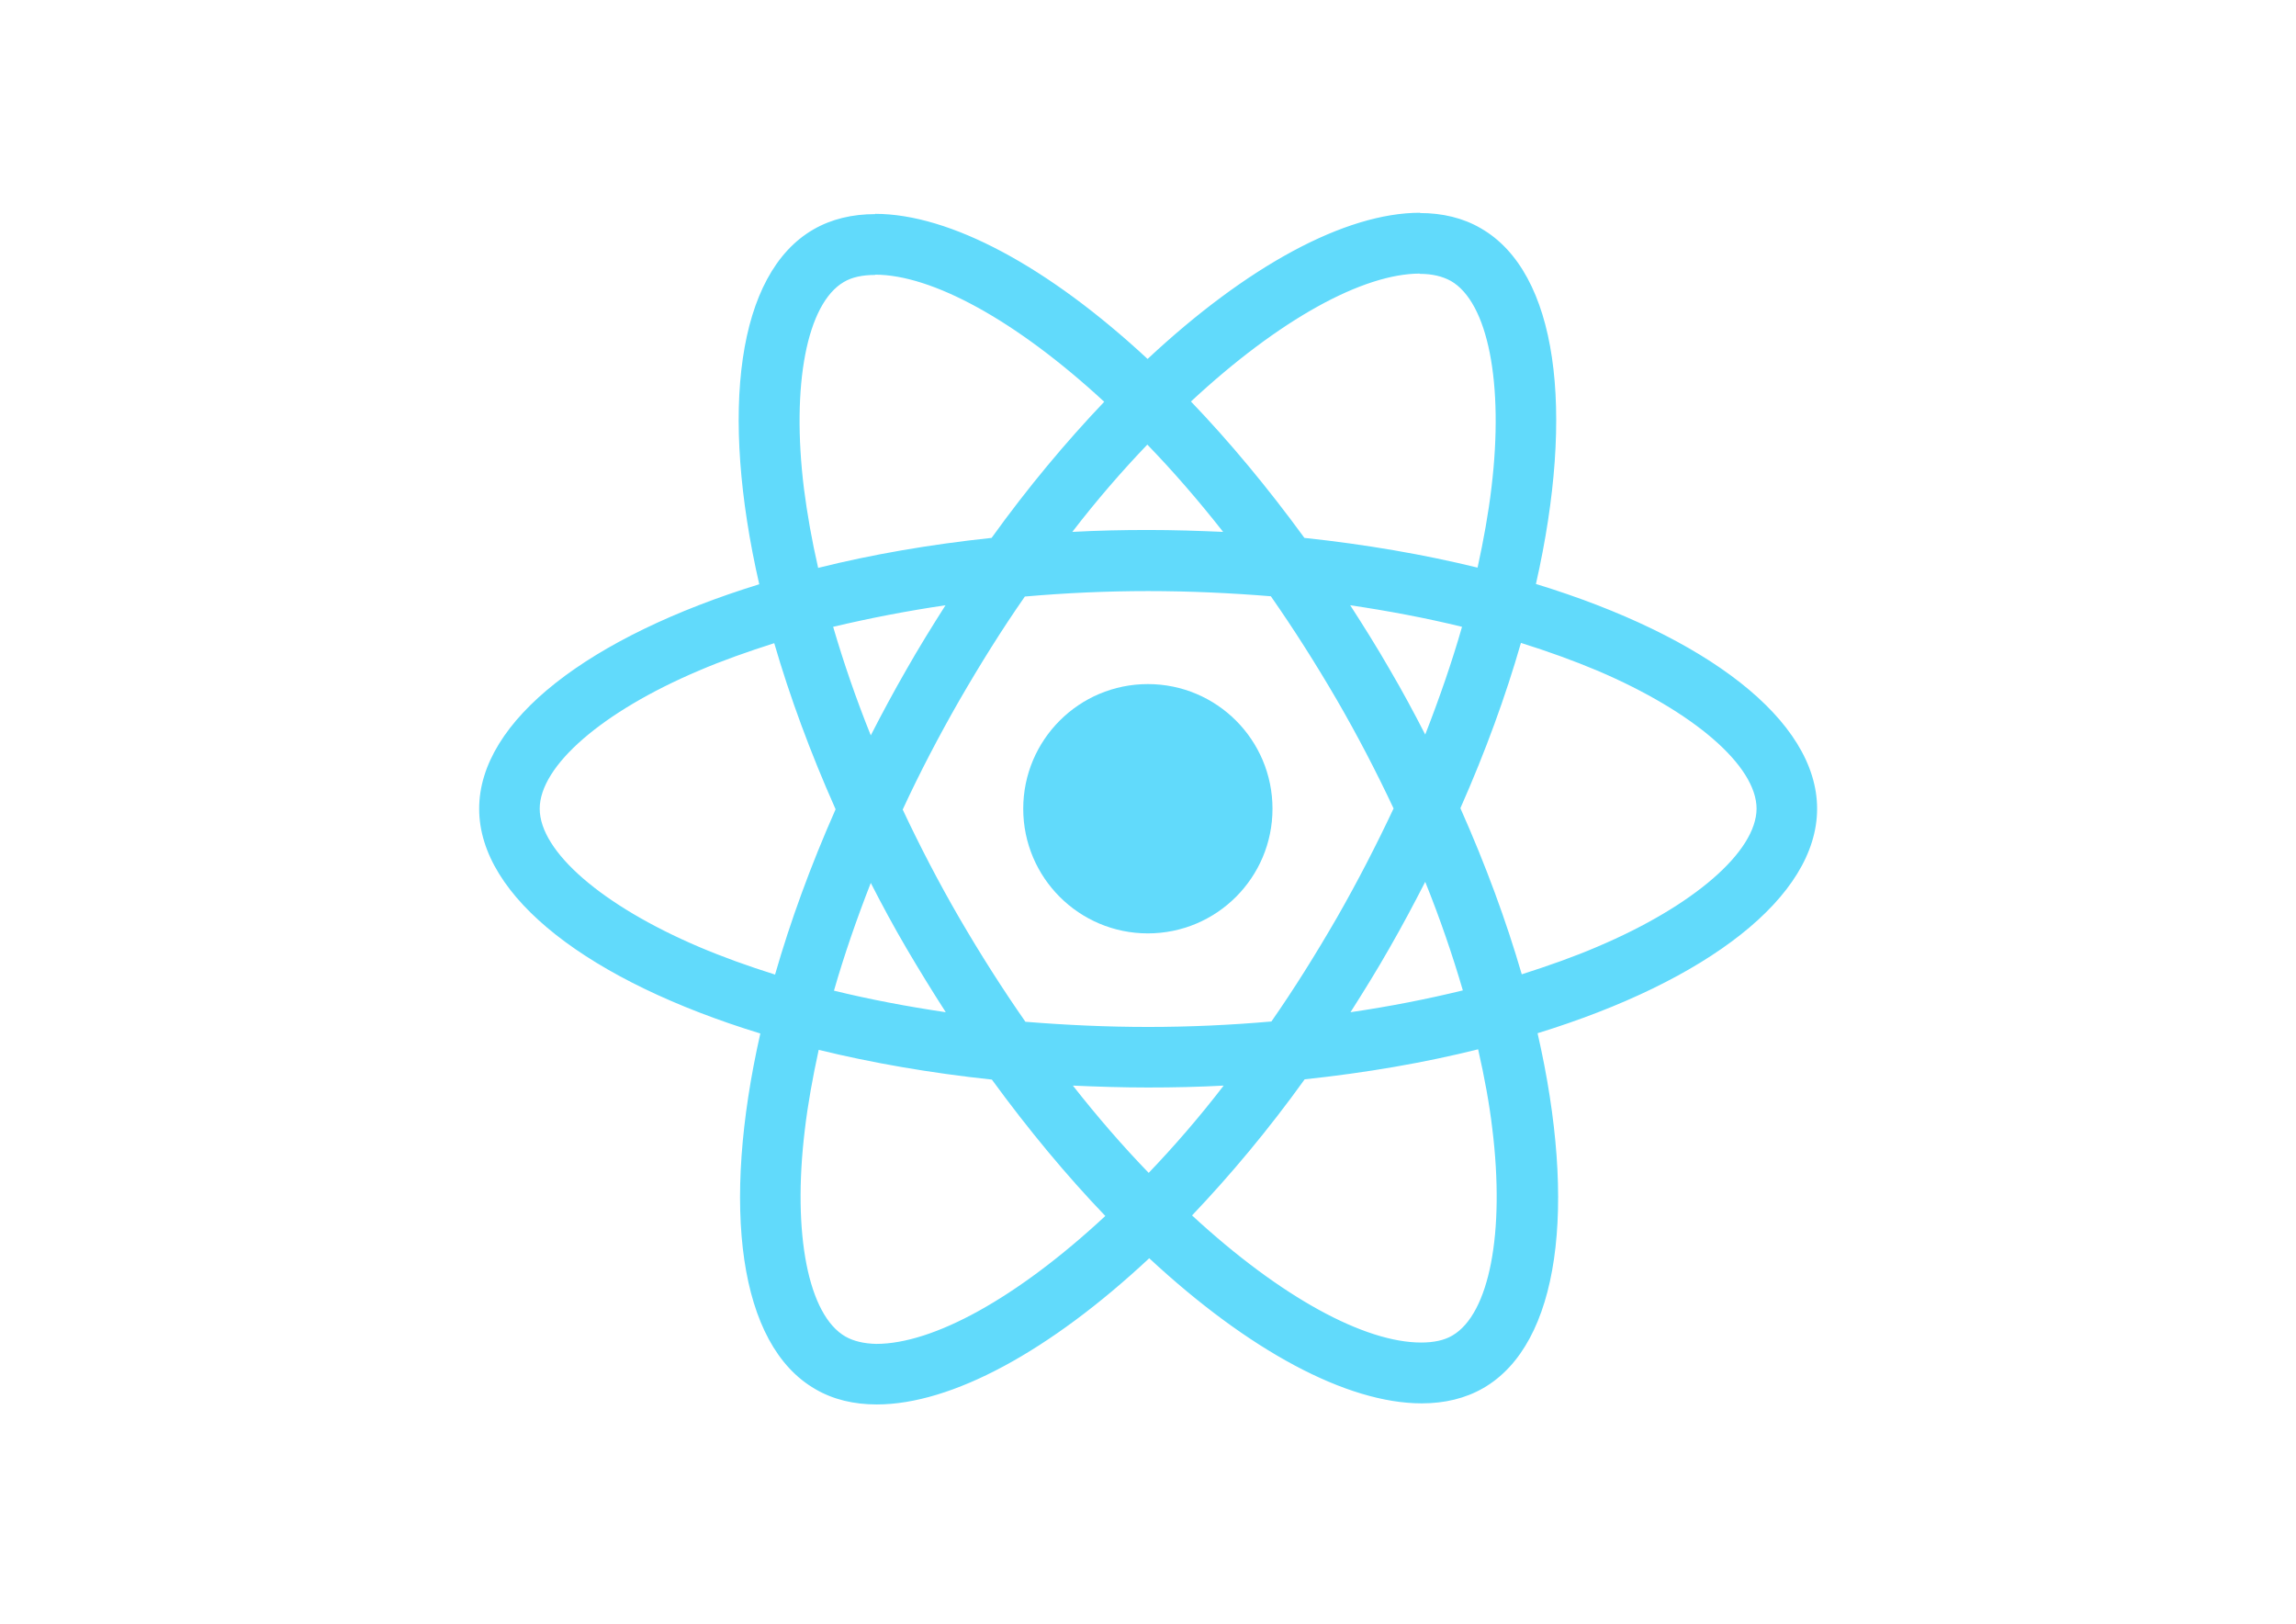
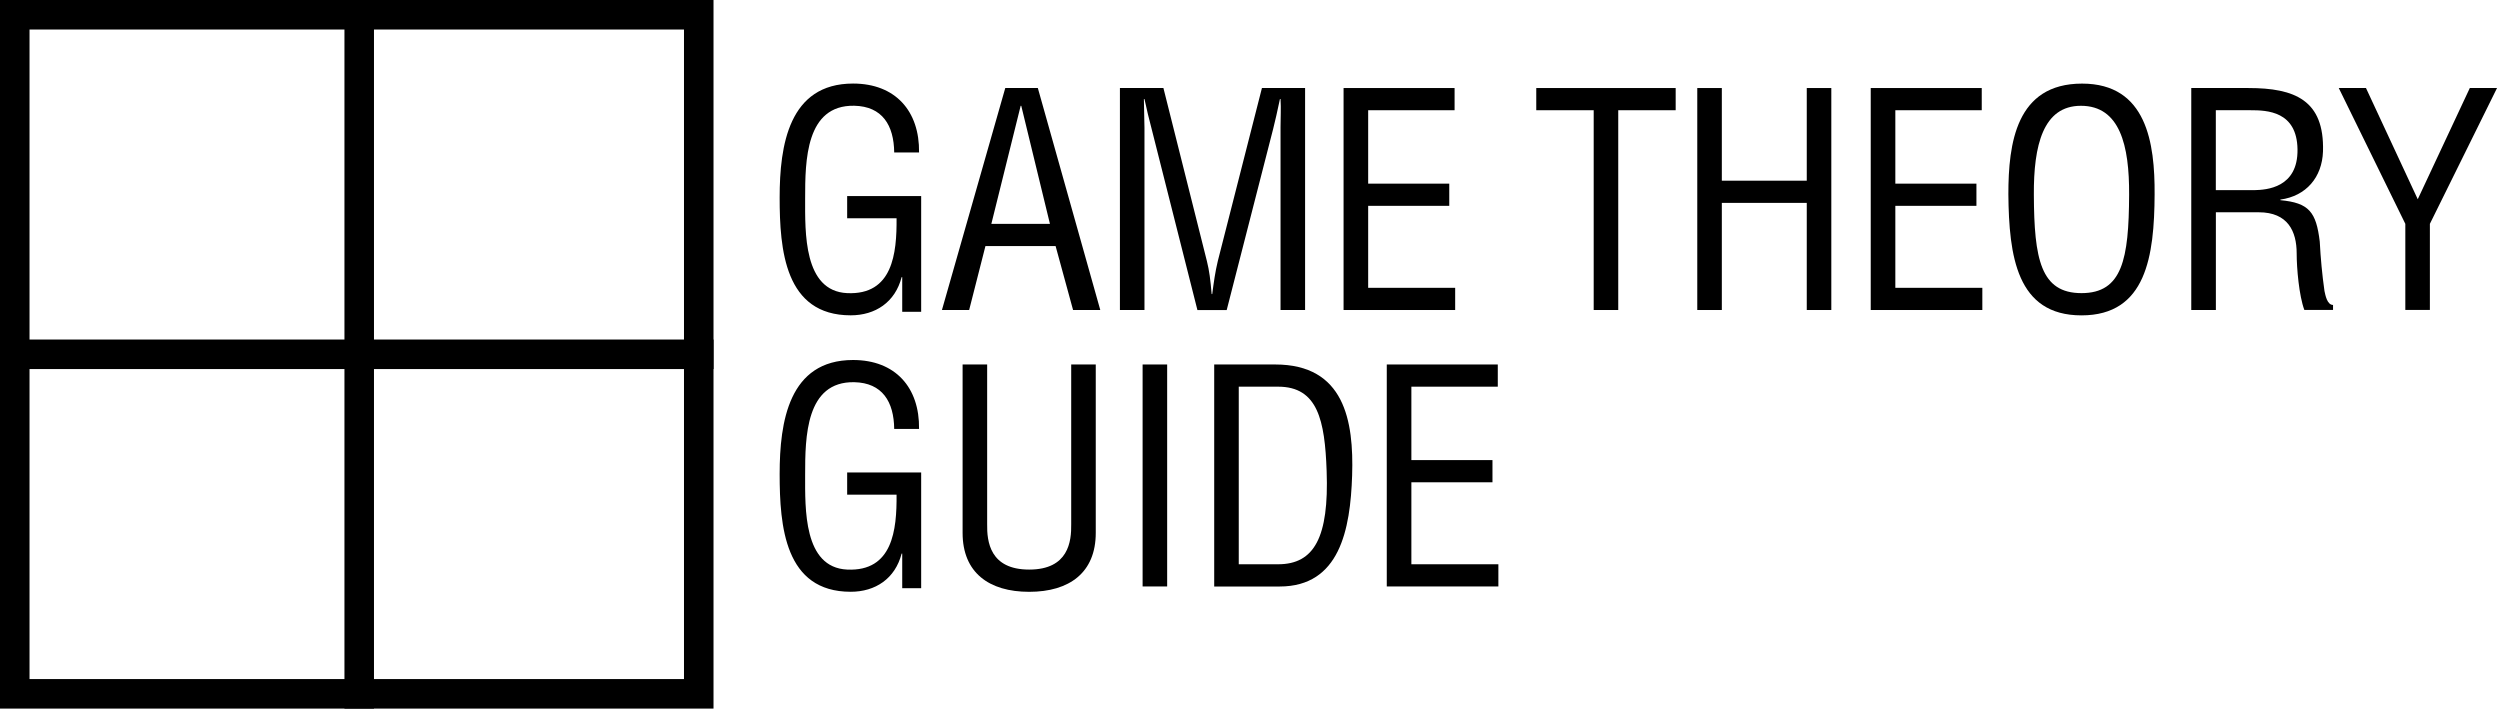
- <svg xmlns="http://www.w3.org/2000/svg" viewBox="0 0 841.9 595.3">
-   <g fill="#61DAFB">
-     <path d="M666.3 296.5c0-32.5-40.7-63.3-103.1-82.4 14.4-63.6 8-114.2-20.2-130.4-6.5-3.8-14.1-5.6-22.4-5.6v22.3c4.6 0 8.3.9 11.4 2.6 13.6 7.8 19.5 37.5 14.9 75.7-1.1 9.4-2.9 19.3-5.1 29.4-19.6-4.8-41-8.5-63.5-10.9-13.5-18.5-27.5-35.3-41.6-50 32.6-30.3 63.2-46.9 84-46.9V78c-27.5 0-63.5 19.6-99.9 53.6-36.4-33.8-72.4-53.2-99.9-53.2v22.3c20.7 0 51.4 16.5 84 46.6-14 14.7-28 31.4-41.3 49.9-22.6 2.4-44 6.1-63.6 11-2.3-10-4-19.7-5.2-29-4.7-38.2 1.1-67.9 14.6-75.8 3-1.8 6.9-2.6 11.5-2.6V78.5c-8.4 0-16 1.8-22.6 5.6-28.1 16.2-34.4 66.7-19.9 130.1-62.2 19.2-102.7 49.9-102.7 82.3 0 32.5 40.7 63.3 103.1 82.4-14.4 63.6-8 114.2 20.2 130.4 6.5 3.8 14.1 5.6 22.5 5.6 27.5 0 63.5-19.6 99.9-53.6 36.4 33.8 72.4 53.2 99.9 53.2 8.4 0 16-1.8 22.6-5.6 28.1-16.2 34.4-66.7 19.9-130.1 62-19.1 102.5-49.9 102.5-82.3zm-130.2-66.7c-3.7 12.9-8.3 26.2-13.5 39.5-4.1-8-8.4-16-13.1-24-4.6-8-9.5-15.8-14.4-23.4 14.2 2.1 27.9 4.7 41 7.9zm-45.8 106.5c-7.8 13.5-15.8 26.3-24.1 38.2-14.9 1.3-30 2-45.2 2-15.1 0-30.2-.7-45-1.9-8.3-11.9-16.4-24.6-24.2-38-7.6-13.1-14.5-26.4-20.8-39.8 6.2-13.4 13.2-26.8 20.7-39.9 7.8-13.5 15.8-26.3 24.1-38.2 14.9-1.3 30-2 45.2-2 15.1 0 30.2.7 45 1.9 8.3 11.9 16.4 24.6 24.2 38 7.6 13.1 14.5 26.4 20.8 39.8-6.3 13.4-13.2 26.8-20.7 39.9zm32.3-13c5.4 13.4 10 26.8 13.8 39.8-13.1 3.2-26.9 5.9-41.2 8 4.9-7.7 9.8-15.6 14.4-23.7 4.6-8 8.9-16.1 13-24.1zM421.2 430c-9.3-9.6-18.6-20.3-27.8-32 9 .4 18.2.7 27.5.7 9.4 0 18.7-.2 27.8-.7-9 11.7-18.3 22.4-27.5 32zm-74.4-58.9c-14.2-2.1-27.9-4.7-41-7.9 3.7-12.9 8.3-26.2 13.5-39.5 4.1 8 8.4 16 13.1 24 4.7 8 9.5 15.8 14.4 23.4zM420.7 163c9.3 9.6 18.6 20.3 27.8 32-9-.4-18.2-.7-27.5-.7-9.4 0-18.7.2-27.8.7 9-11.7 18.3-22.4 27.5-32zm-74 58.9c-4.9 7.7-9.8 15.6-14.4 23.7-4.6 8-8.9 16-13 24-5.4-13.4-10-26.8-13.8-39.8 13.1-3.1 26.9-5.8 41.2-7.9zm-90.5 125.2c-35.4-15.1-58.3-34.9-58.3-50.6 0-15.7 22.9-35.6 58.3-50.6 8.6-3.7 18-7 27.7-10.1 5.7 19.6 13.2 40 22.5 60.9-9.2 20.8-16.6 41.1-22.2 60.6-9.9-3.1-19.3-6.5-28-10.2zM310 490c-13.6-7.8-19.5-37.5-14.9-75.7 1.1-9.4 2.9-19.3 5.1-29.4 19.6 4.8 41 8.5 63.5 10.9 13.5 18.5 27.5 35.3 41.6 50-32.6 30.3-63.2 46.9-84 46.9-4.5-.1-8.3-1-11.3-2.7zm237.2-76.2c4.7 38.2-1.1 67.9-14.6 75.8-3 1.8-6.9 2.6-11.5 2.6-20.7 0-51.4-16.5-84-46.6 14-14.7 28-31.4 41.3-49.9 22.6-2.4 44-6.1 63.6-11 2.3 10.1 4.1 19.8 5.2 29.1zm38.5-66.7c-8.6 3.7-18 7-27.7 10.1-5.7-19.6-13.2-40-22.5-60.9 9.2-20.8 16.6-41.1 22.2-60.6 9.9 3.1 19.3 6.5 28.1 10.2 35.4 15.1 58.3 34.9 58.3 50.6-.1 15.7-23 35.6-58.4 50.6zM320.8 78.4z" />
-     <circle cx="420.9" cy="296.5" r="45.7" />
-     <path d="M520.5 78.1z" />
+ <svg xmlns="http://www.w3.org/2000/svg" id="Layer_1" viewBox="0 0 508.05 144">
+   <defs>
+     <style>.cls-1{fill:none;stroke:#000;stroke-miterlimit:10;stroke-width:6px;}</style>
+   </defs>
+   <path d="M139,6V138H6V6H139m6-6H0V144H145V0h0Z" />
+   <line class="cls-1" x1="73" x2="73" y2="144" />
+   <line class="cls-1" x1="1" y1="72" x2="145" y2="72" />
+   <g>
+     <path d="M187.2,63.36h-3.85v-7.04h-.12c-1.32,5.11-5.35,7.76-10.35,7.76-13.41,0-14.44-13.35-14.44-23.94s1.86-23.16,14.92-23.16c8.6,0,13.53,5.59,13.41,14.01h-5.05c-.06-5.53-2.41-9.38-8.12-9.5-9.86-.18-9.98,11.13-9.98,18.83,0,6.86-.36,18.83,8.54,19.25,9.26,.42,10.1-8.06,10.04-15.22h-10.04v-4.51h15.04v23.52Z" />
+     <path d="M204.29,17.89h6.62l12.69,45.11h-5.53l-3.55-12.99h-14.26l-3.31,12.99h-5.53l12.87-45.11Zm3.25,3.61h-.12l-5.96,24h11.91l-5.83-24Z" />
+     <path d="M256.44,17.89h8.78V63h-4.99V25.83c0-1.92,.12-3.79,0-5.71h-.12c-.54,2.65-.96,4.33-1.38,6.08l-9.44,36.81h-5.95l-9.44-37.35c-.42-1.56-.78-3.07-1.32-5.53h-.12c0,1.92,.12,3.91,.12,5.83V63h-4.99V17.89h8.84l8.84,35.19c.48,1.92,.72,3.79,.96,6.68h.12c.3-2.29,.6-4.51,1.14-6.74l8.96-35.13Z" />
+     <path d="M273.04,63V17.89h22.56v4.51h-17.56v14.92h16.48v4.51h-16.48v16.66h17.68v4.51h-22.68Z" />
+     <path d="M312.2,17.89h28.33v4.51h-11.67V63h-4.99V22.4h-11.67v-4.51Z" />
+     <path d="M344.92,63V17.89h4.99v18.83h17.26V17.89h4.99V63h-4.99v-21.77h-17.26v21.77h-4.99Z" />
+     <path d="M380.17,63V17.89h22.56v4.51h-17.56v14.92h16.48v4.51h-16.48v16.66h17.68v4.51h-22.68Z" />
+     <path d="M423.12,16.99c13.17,0,14.8,12.15,14.74,22.5-.06,12.51-1.68,24.6-14.86,24.6s-14.74-12.09-14.86-24.6c0-10.35,1.56-22.5,14.98-22.5Zm-.24,4.51c-7.7,0-9.62,8.06-9.56,18.1,.06,13.05,1.38,19.97,9.68,19.97s9.62-6.92,9.68-19.97c.06-10.04-1.86-18.1-9.8-18.1Z" />
+     <path d="M450.3,63h-4.99V17.89h11.61c9.44,0,15.46,2.47,15.16,12.87-.18,5.29-3.43,9.08-8.66,9.8v.12c5.83,.54,7.28,2.41,8,8.42,.18,3.37,.48,6.68,.96,10.04,.18,.84,.54,2.83,1.74,2.83v1.02h-5.83c-1.08-2.89-1.56-8.48-1.56-11.49,0-4.51-1.8-8.36-7.7-8.36h-8.72v19.85Zm0-24.36h7.88c2.35-.06,8.84-.42,8.72-8.3-.12-7.76-6.2-7.94-9.56-7.94h-7.04v16.24Z" />
+     <path d="M491.33,40.5l10.59-22.62h5.53l-13.65,27.61v17.5h-4.99v-17.5l-13.53-27.61h5.53l10.53,22.62Z" />
+     <path d="M187.2,119.54h-3.85v-7.04h-.12c-1.32,5.11-5.35,7.76-10.35,7.76-13.41,0-14.44-13.35-14.44-23.94s1.86-23.16,14.92-23.16c8.6,0,13.53,5.59,13.41,14.01h-5.05c-.06-5.53-2.41-9.38-8.12-9.5-9.86-.18-9.98,11.13-9.98,18.83,0,6.86-.36,18.83,8.54,19.25,9.26,.42,10.1-8.06,10.04-15.22h-10.04v-4.51h15.04v23.52Z" />
+     <path d="M195.62,74.07h4.99v32.42c-.06,3.55,.54,9.26,8.54,9.26s8.6-5.71,8.54-9.26v-32.42h4.99v34.23c0,8.06-5.35,11.97-13.53,11.97s-13.53-3.91-13.53-11.97v-34.23Z" />
+     <path d="M232.2,119.18v-45.11h4.99v45.11h-4.99Z" />
+     <path d="M246.75,119.18v-45.11h12.39c14.08,0,16,11.43,15.64,22.56-.36,11.01-2.53,22.56-14.74,22.56h-13.29Zm4.99-4.51h8c7.34,0,10.35-5.47,9.86-18.95-.36-10.29-1.8-17.14-9.86-17.14h-8v36.09Z" />
+     <path d="M281.82,119.18v-45.11h22.56v4.51h-17.56v14.92h16.48v4.51h-16.48v16.66h17.68v4.51h-22.68Z" />
  </g>
</svg>
